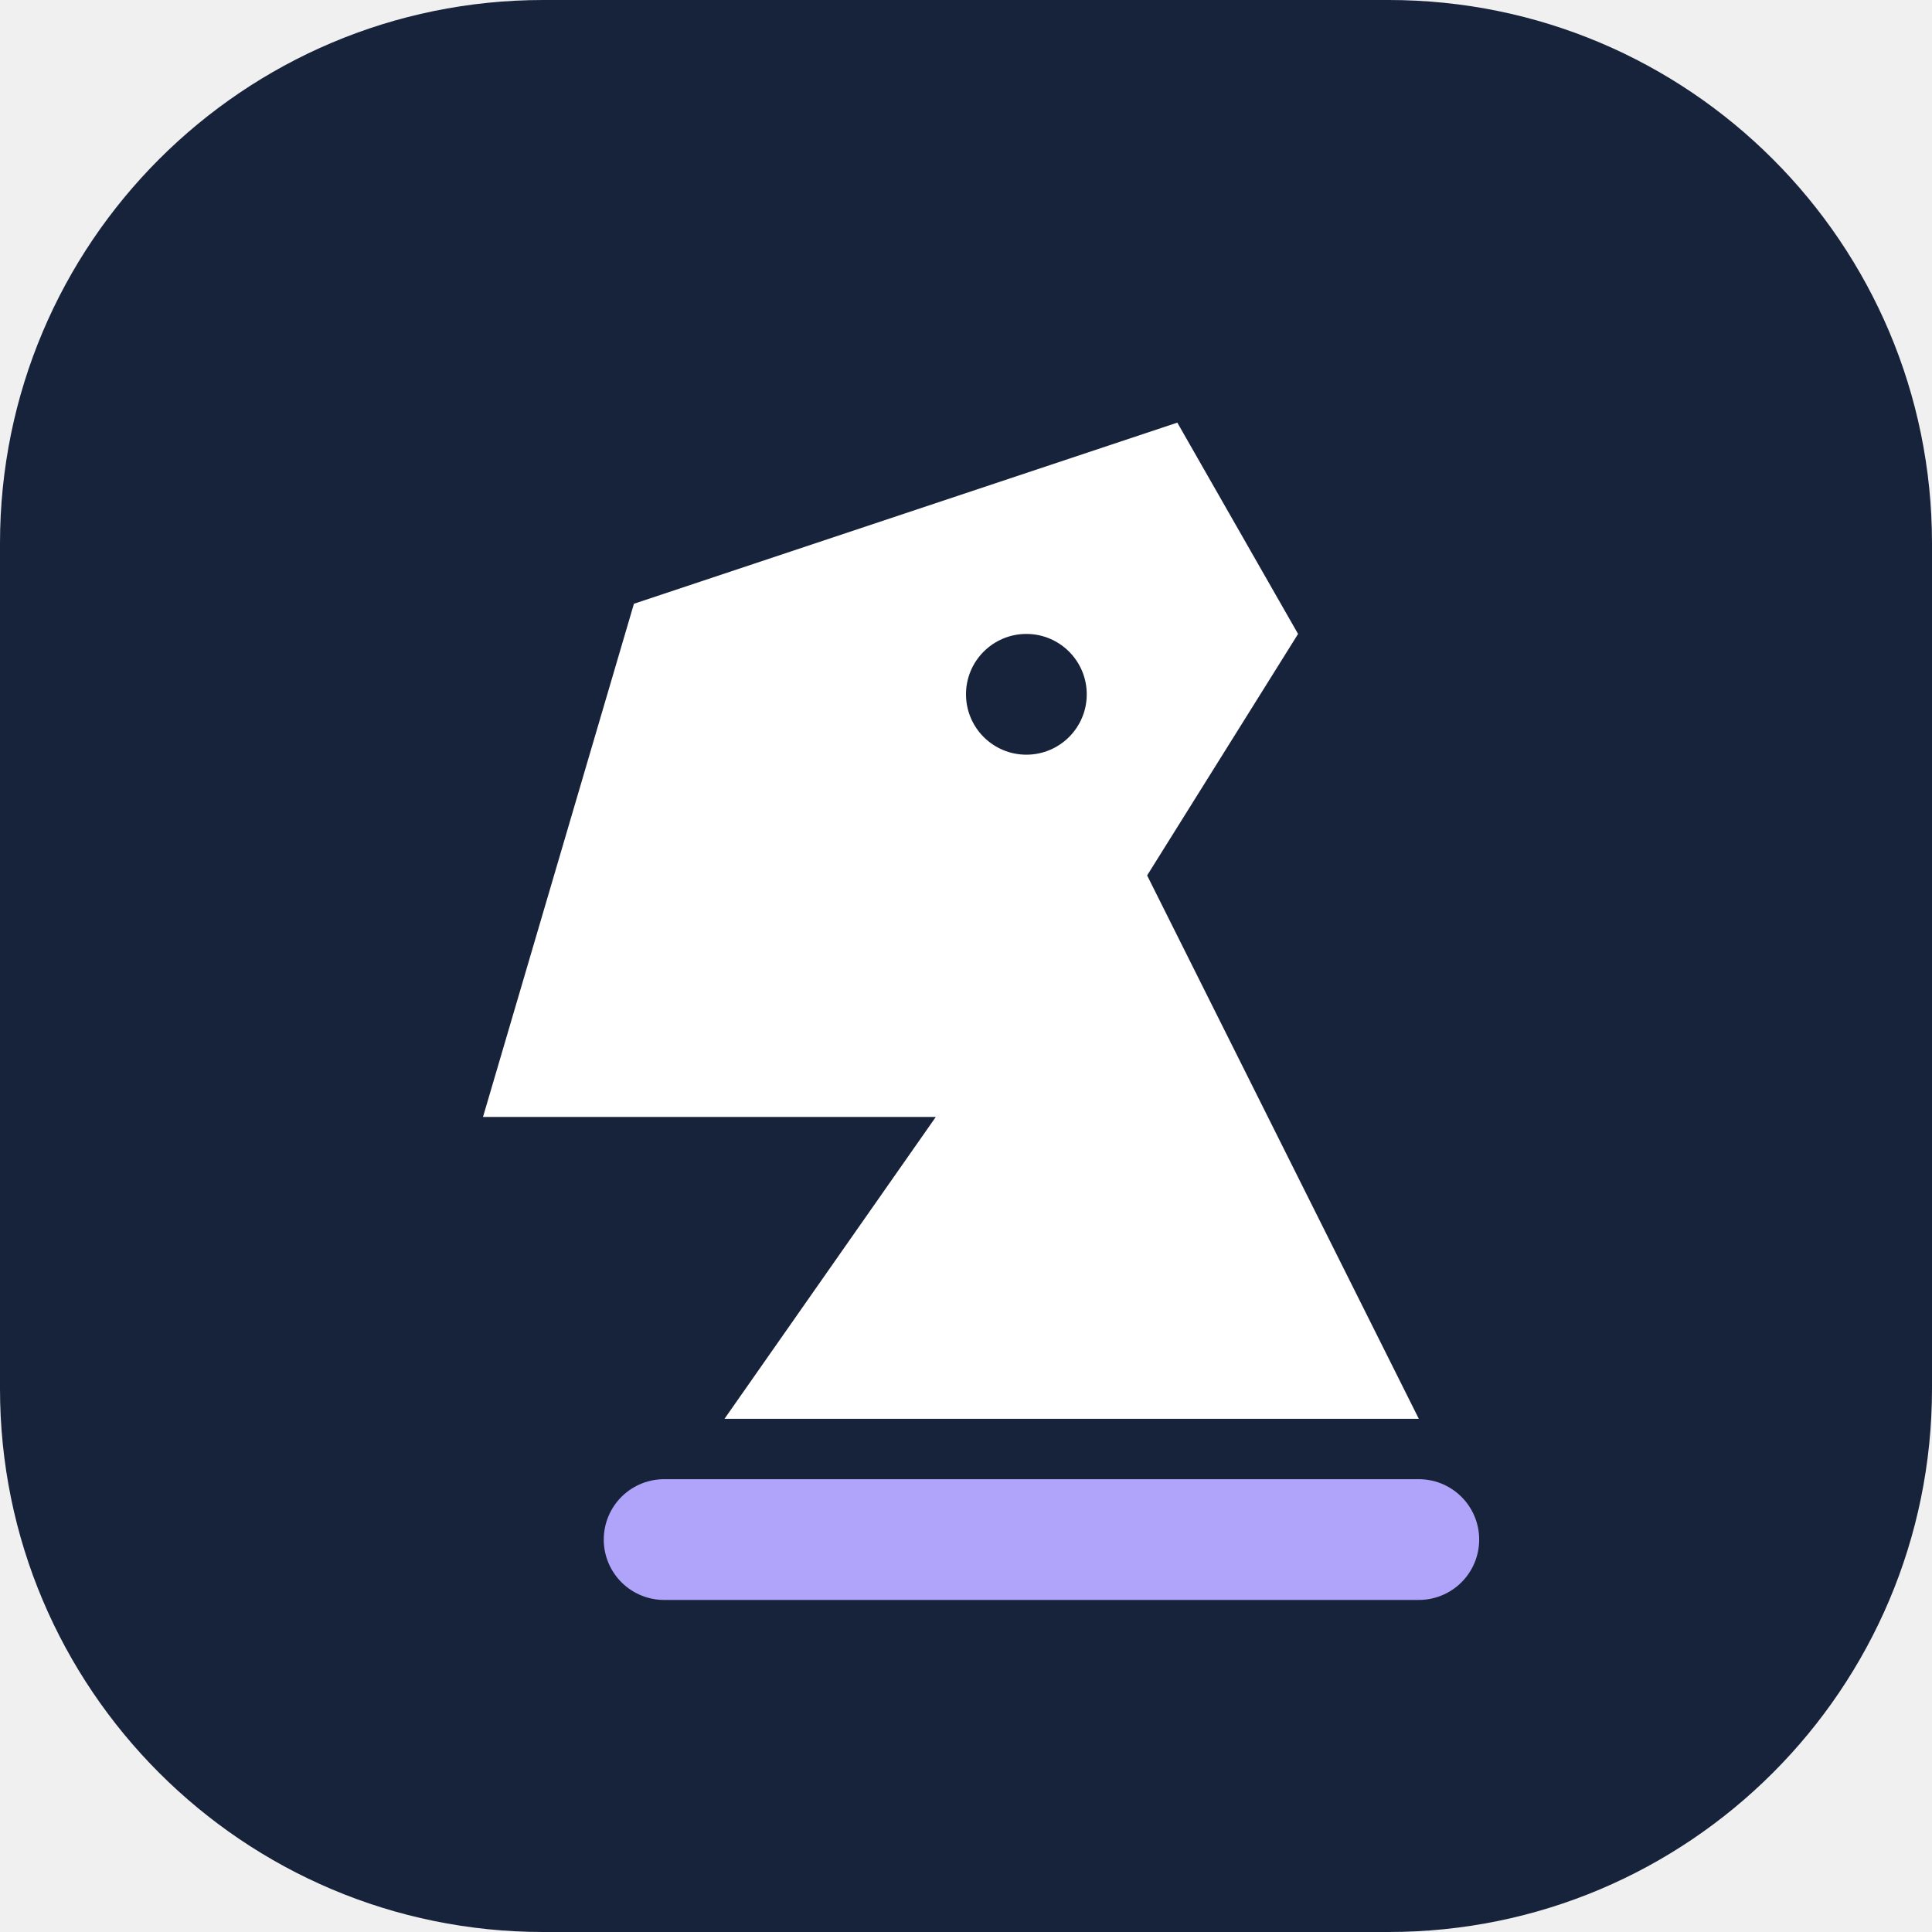
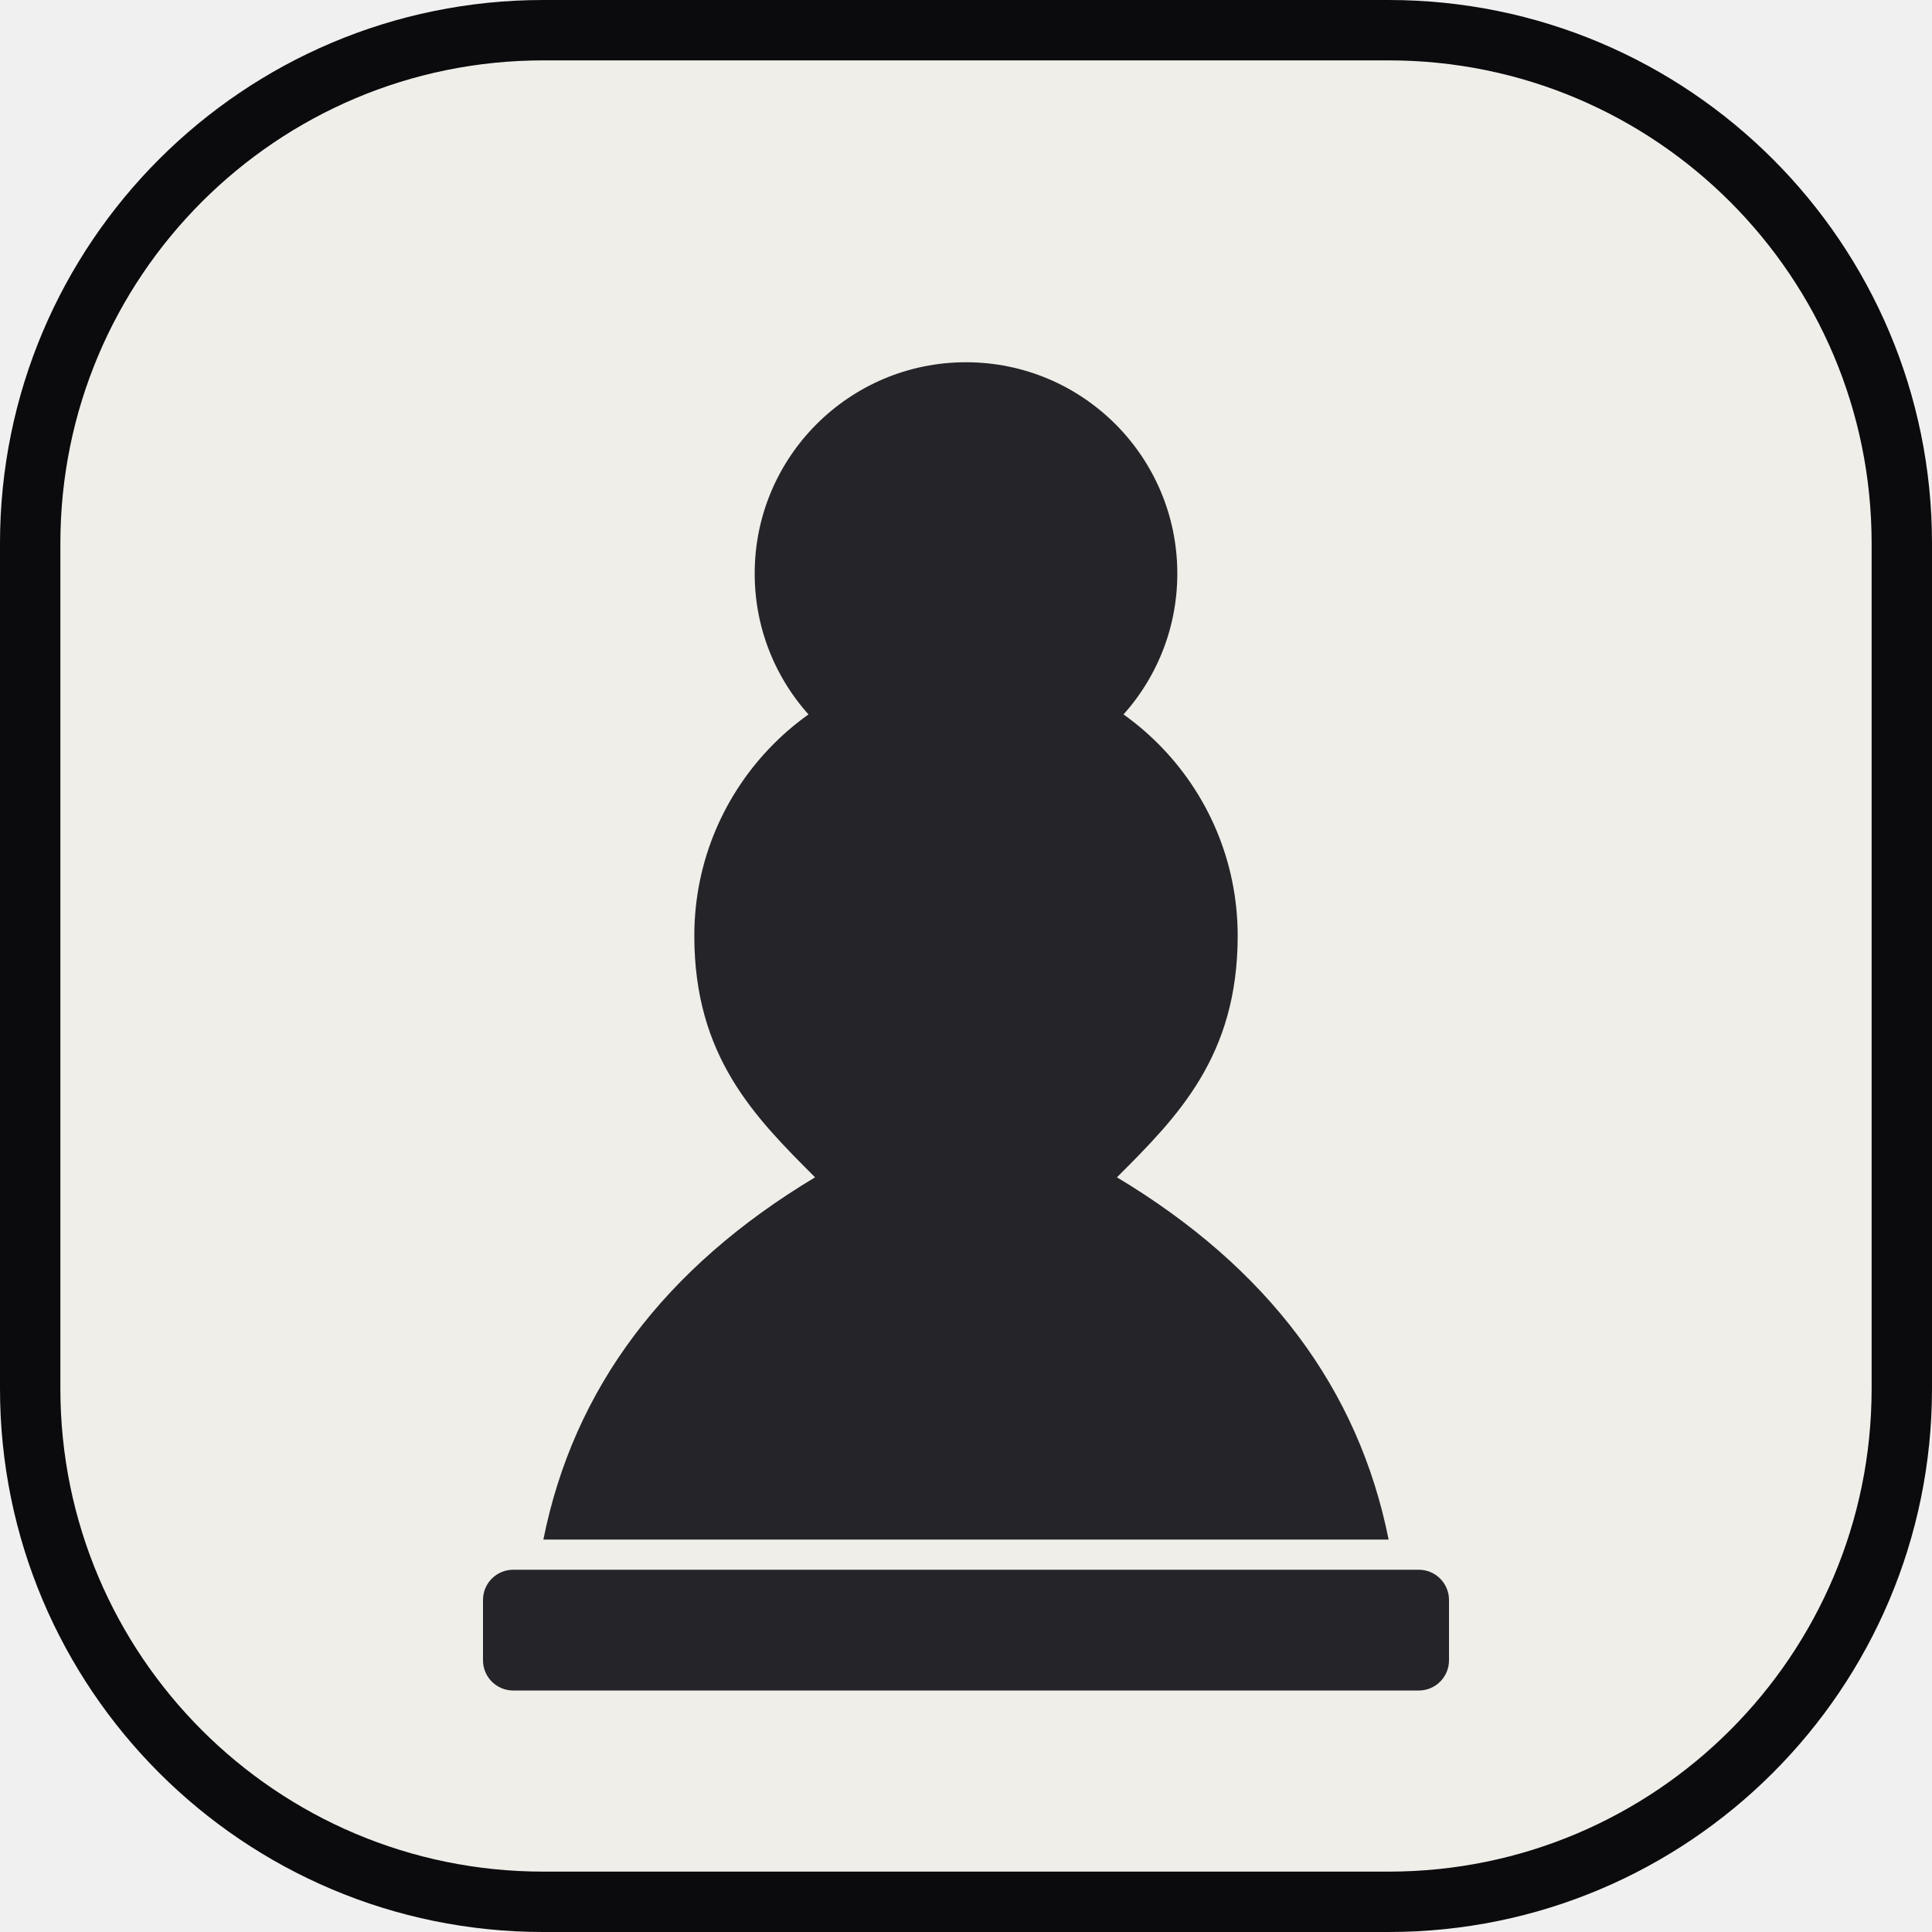
<svg xmlns="http://www.w3.org/2000/svg" viewBox="0 0 64 64">
-   <rect width="64" height="64" rx="18" fill="#17233b" />
-   <path d="M39 14 21 20l-5 17h15l-7 10h23L38 29l5-8z" fill="#fff" />
-   <circle cx="34" cy="23" r="2" fill="#17233b" />
-   <path d="M22 51h25" stroke="#afa4fa" stroke-width="4" stroke-linecap="round" />
+   <rect x="1" y="1" width="62" height="62" rx="17" fill="#efeee9" stroke="#0b0b0e" stroke-width="2" />
+   <g fill="#252429">
+     <circle cx="32" cy="19" r="7" />
+     <path d="M23 31a9 9 0 1 1 18 0c0 4-2 6-4 8 5 3 8 7 9 12H18c1-5 4-9 9-12-2-2-4-4-4-8Z" />
+     <rect x="16" y="52" width="32" height="4" rx="1" />
+   </g>
</svg>
